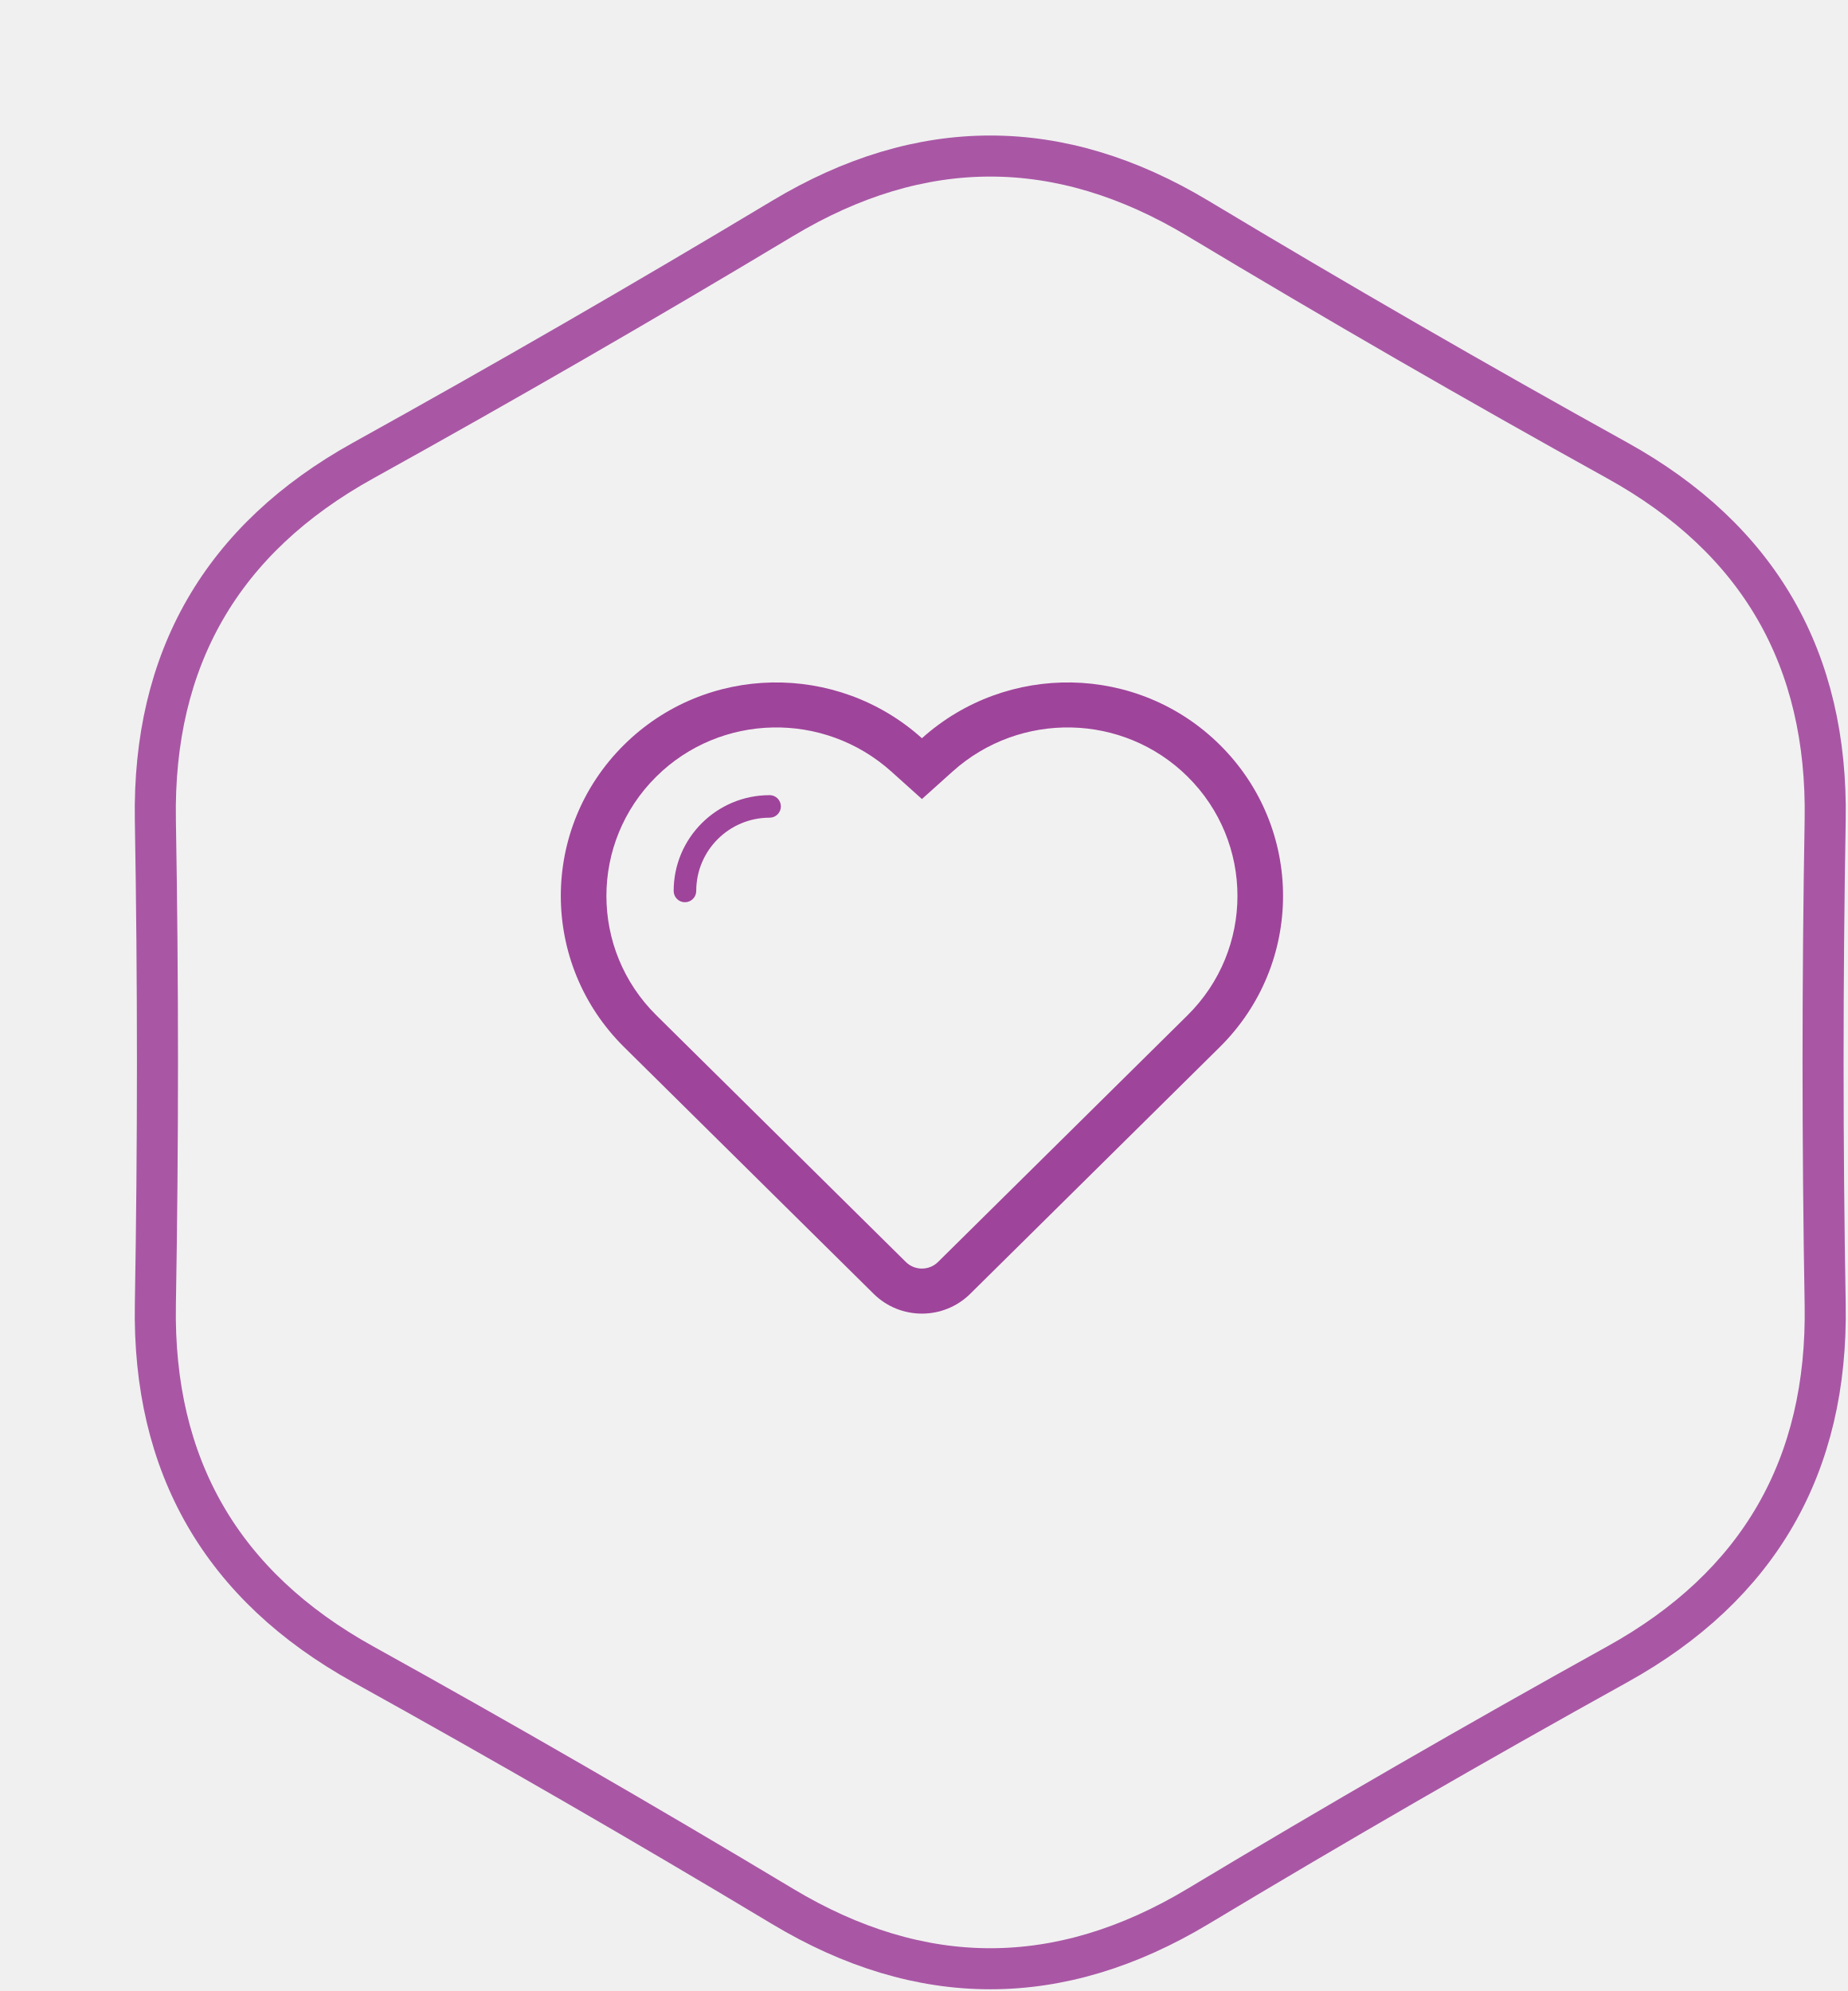
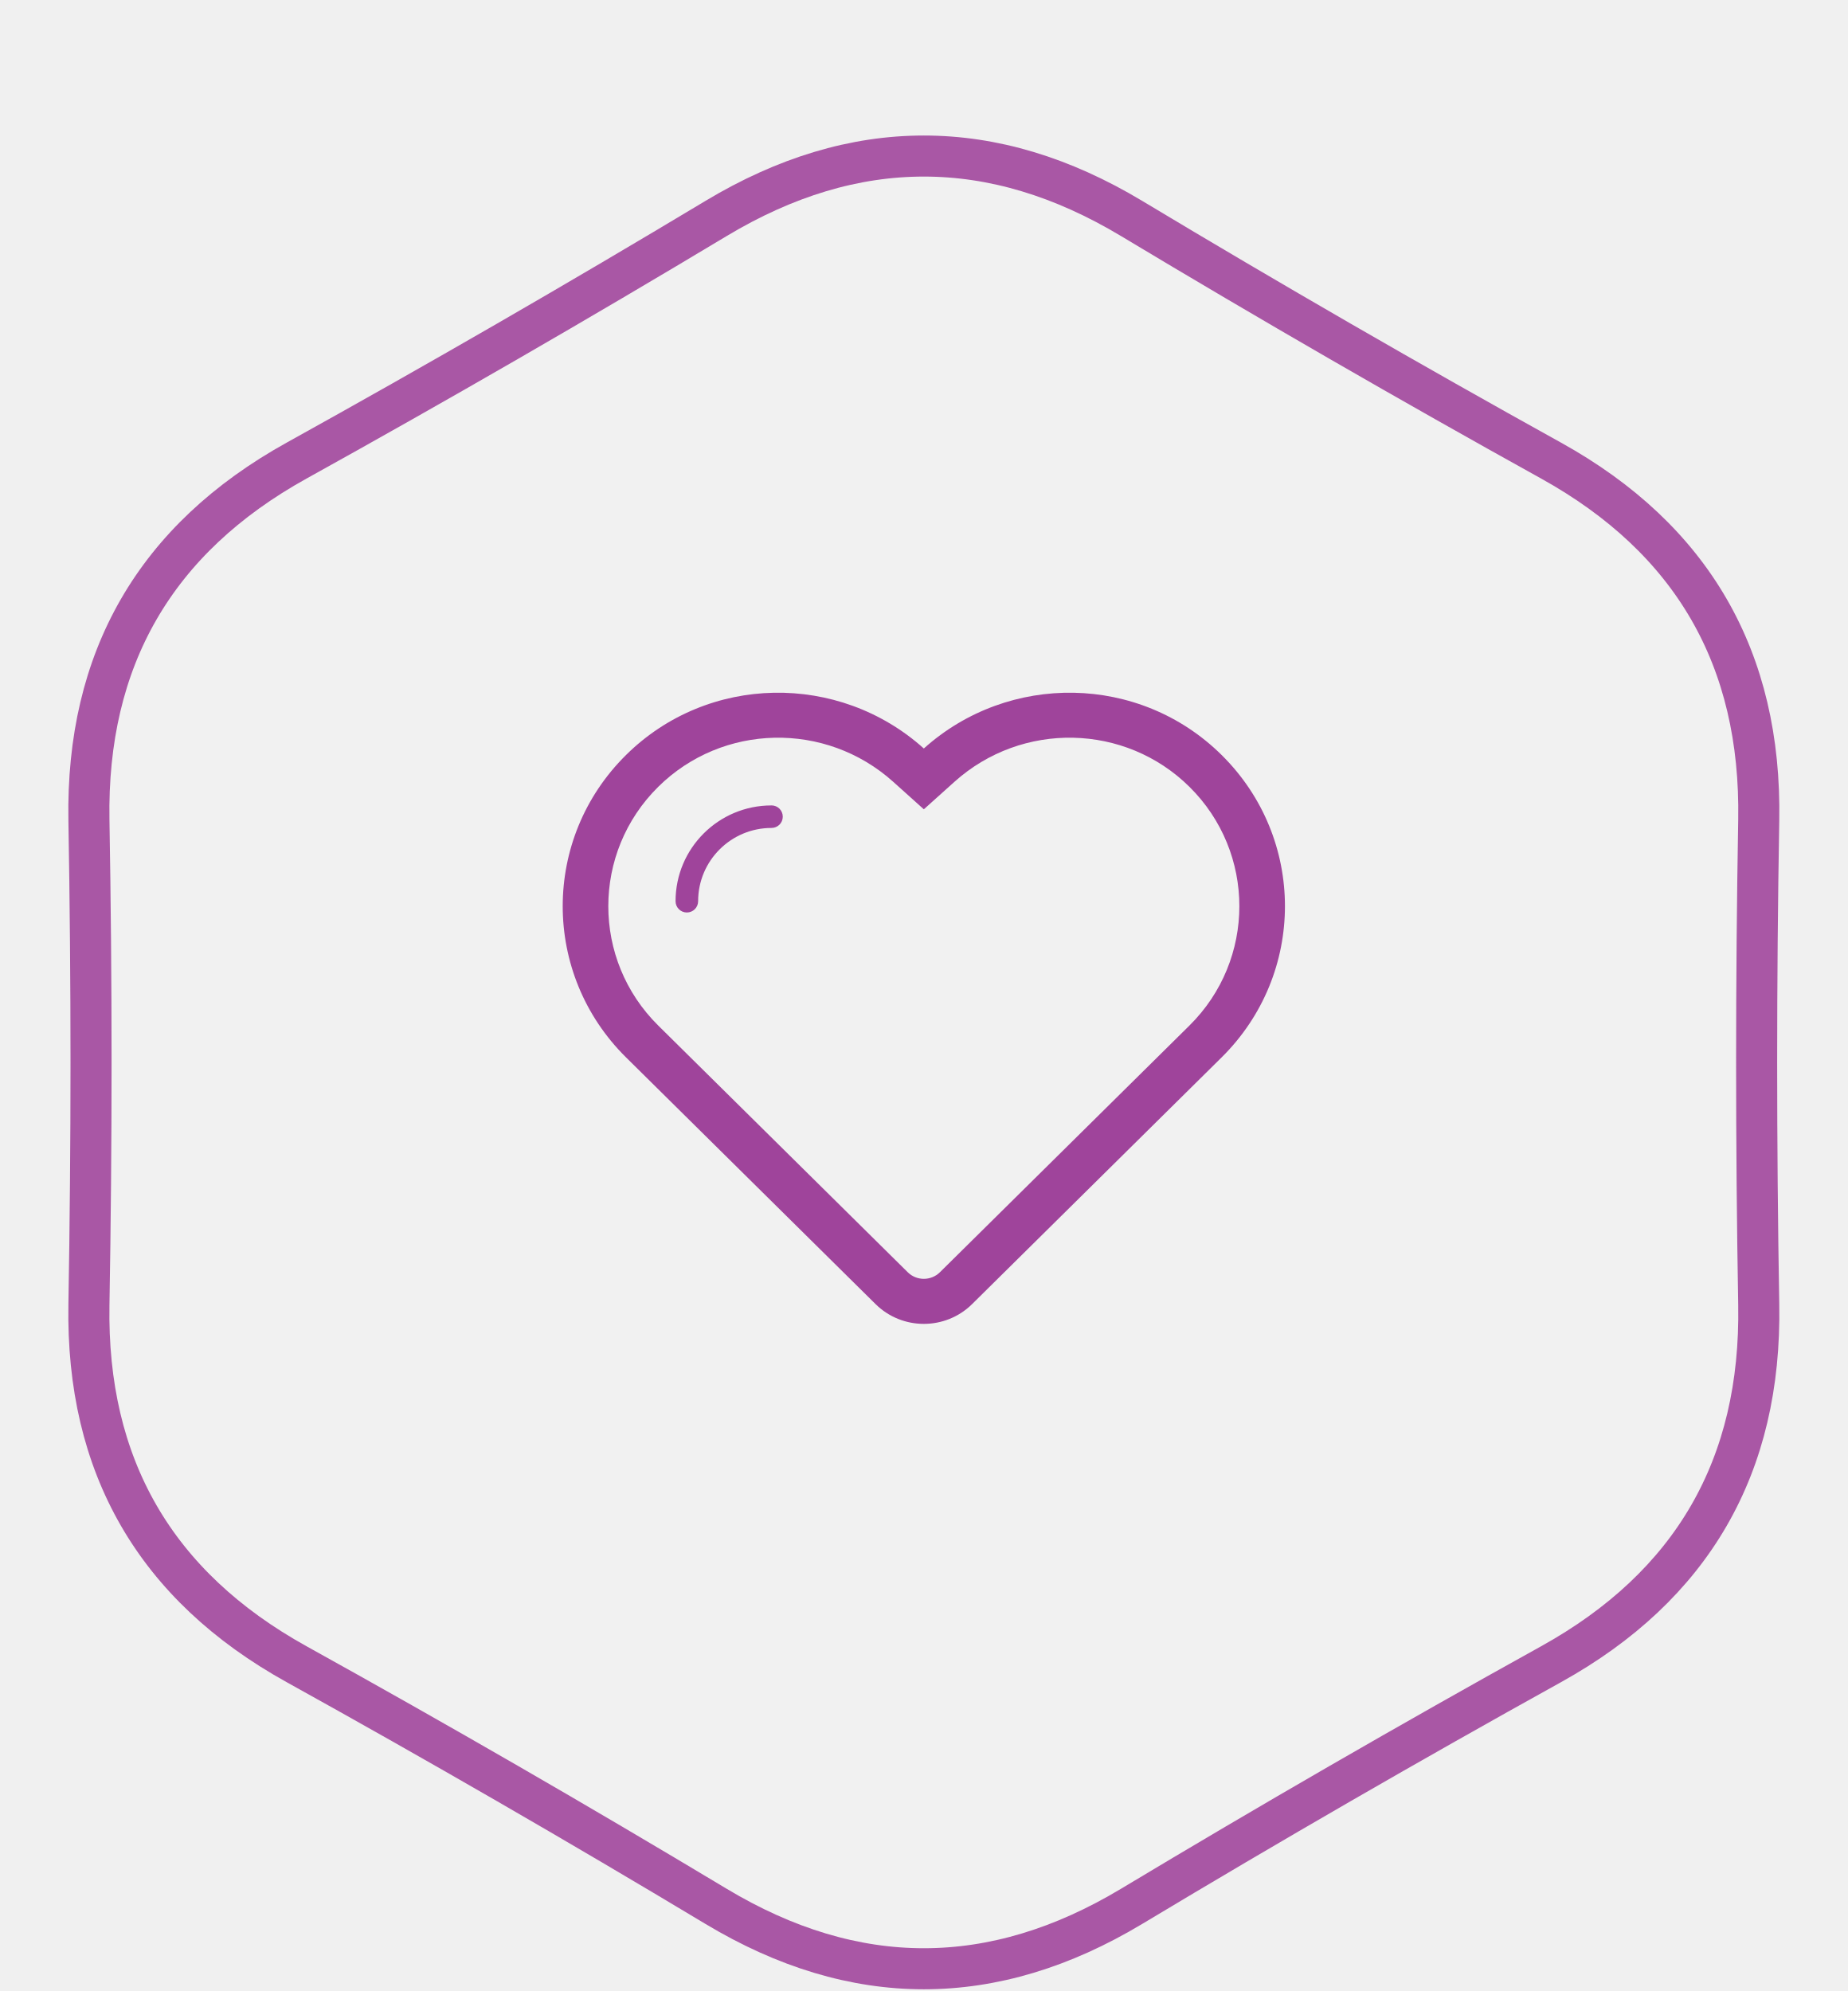
<svg xmlns="http://www.w3.org/2000/svg" preserveAspectRatio="xMidYMid" width="180" height="194" viewBox="0 0 180 194">
  <defs>
    <style>
      .feature-cls-1 {
        fill: #fff;
        stroke: #a957a5;
        stroke-linejoin: round;
        stroke-width: 4px;
        fill-opacity: 0.1;
      }

      .feature-cls-1, .feature-cls-2 {
        fill-rule: evenodd;
      }

      .feature-cls-2 {
        fill: #9f449b;
      }
    </style>
  </defs>
  <g>
-     <path d="M76.240,185.757 C62.752,177.655 49.128,169.789 35.368,162.159 C21.608,154.529 14.864,142.849 15.136,127.116 C15.409,111.385 15.409,95.653 15.136,79.922 C14.864,64.190 21.608,52.509 35.368,44.879 C49.128,37.249 62.752,29.384 76.240,21.282 C89.728,13.179 103.216,13.179 116.704,21.282 C130.191,29.384 143.815,37.249 157.576,44.879 C171.336,52.509 178.080,64.190 177.808,79.922 C177.535,95.653 177.535,111.385 177.808,127.116 C178.080,142.849 171.336,154.529 157.576,162.159 C143.815,169.789 130.191,177.655 116.704,185.757 C103.216,193.858 89.728,193.858 76.240,185.757 Z" class="feature-cls-1" />
-     <path d="M118.825,102.031 C118.559,102.295 94.519,126.068 94.519,126.068 C91.918,128.640 87.711,128.640 85.110,126.068 C85.110,126.068 63.156,104.357 60.804,102.031 C52.577,93.892 52.577,80.701 60.804,72.565 C68.789,64.667 81.545,64.501 89.814,71.932 C98.084,64.501 110.843,64.667 118.825,72.565 C127.052,80.701 127.052,93.892 118.825,102.031 ZM115.688,75.665 C109.436,69.480 99.379,69.263 92.797,75.178 L89.814,77.857 L86.833,75.178 C80.250,69.263 70.196,69.480 63.942,75.665 C57.454,82.079 57.454,92.515 63.942,98.929 L88.248,122.966 C89.109,123.822 90.518,123.822 91.381,122.966 L115.688,98.929 C122.175,92.515 122.175,82.079 115.688,75.665 ZM74.974,79.674 L74.972,79.674 C71.027,79.674 67.827,82.870 67.827,86.811 L67.827,86.813 C67.827,87.420 67.335,87.912 66.727,87.912 C66.119,87.912 65.628,87.420 65.628,86.813 C65.628,81.660 69.809,77.484 74.965,77.480 C74.970,77.480 74.970,77.477 74.974,77.477 C75.582,77.477 76.073,77.968 76.073,78.576 C76.073,79.183 75.582,79.674 74.974,79.674 Z" class="feature-cls-2" />
+     <path fill="black" d="m69.768,185.757c-13.488,-8.102 -27.112,-15.968 -40.872,-23.598c-13.76,-7.63 -20.504,-19.31 -20.232,-35.043c0.273,-15.731 0.273,-31.463 0,-47.194c-0.272,-15.732 6.472,-27.413 20.232,-35.043c13.76,-7.63 27.384,-15.495 40.872,-23.597c13.488,-8.103 26.976,-8.103 40.464,0c13.487,8.102 27.111,15.967 40.872,23.597c13.76,7.63 20.504,19.311 20.232,35.043c-0.273,15.731 -0.273,31.463 0,47.194c0.272,15.733 -6.472,27.413 -20.232,35.043c-13.761,7.63 -27.385,15.496 -40.872,23.598c-13.488,8.101 -26.976,8.101 -40.464,0z" class="feature-cls-1" id="svg_6" />
+     <path fill="black" d="m119.01,103.031c-0.266,0.264 -24.306,24.037 -24.306,24.037c-2.601,2.572 -6.808,2.572 -9.409,0c0,0 -21.954,-21.711 -24.306,-24.037c-8.227,-8.139 -8.227,-21.33 0,-29.466c7.985,-7.898 20.741,-8.064 29.01,-0.633c8.27,-7.431 21.029,-7.265 29.011,0.633c8.227,8.136 8.227,21.327 0,29.466zm-3.137,-26.366c-6.252,-6.185 -16.309,-6.402 -22.891,-0.487l-2.983,2.679l-2.981,-2.679c-6.583,-5.915 -16.637,-5.698 -22.891,0.487c-6.488,6.414 -6.488,16.85 0,23.264l24.306,24.037c0.861,0.856 2.27,0.856 3.133,0l24.307,-24.037c6.487,-6.414 6.487,-16.85 0,-23.264zm-40.714,4.009l-0.002,0c-3.945,0 -7.145,3.196 -7.145,7.137l0,0.002c0,0.607 -0.492,1.099 -1.1,1.099c-0.608,0 -1.099,-0.492 -1.099,-1.099c0,-5.153 4.181,-9.329 9.337,-9.333c0.005,0 0.005,-0.003 0.009,-0.003c0.608,0 1.099,0.491 1.099,1.099c0,0.607 -0.491,1.098 -1.099,1.098z" class="feature-cls-2" id="svg_7" />
  </g>
</svg>
